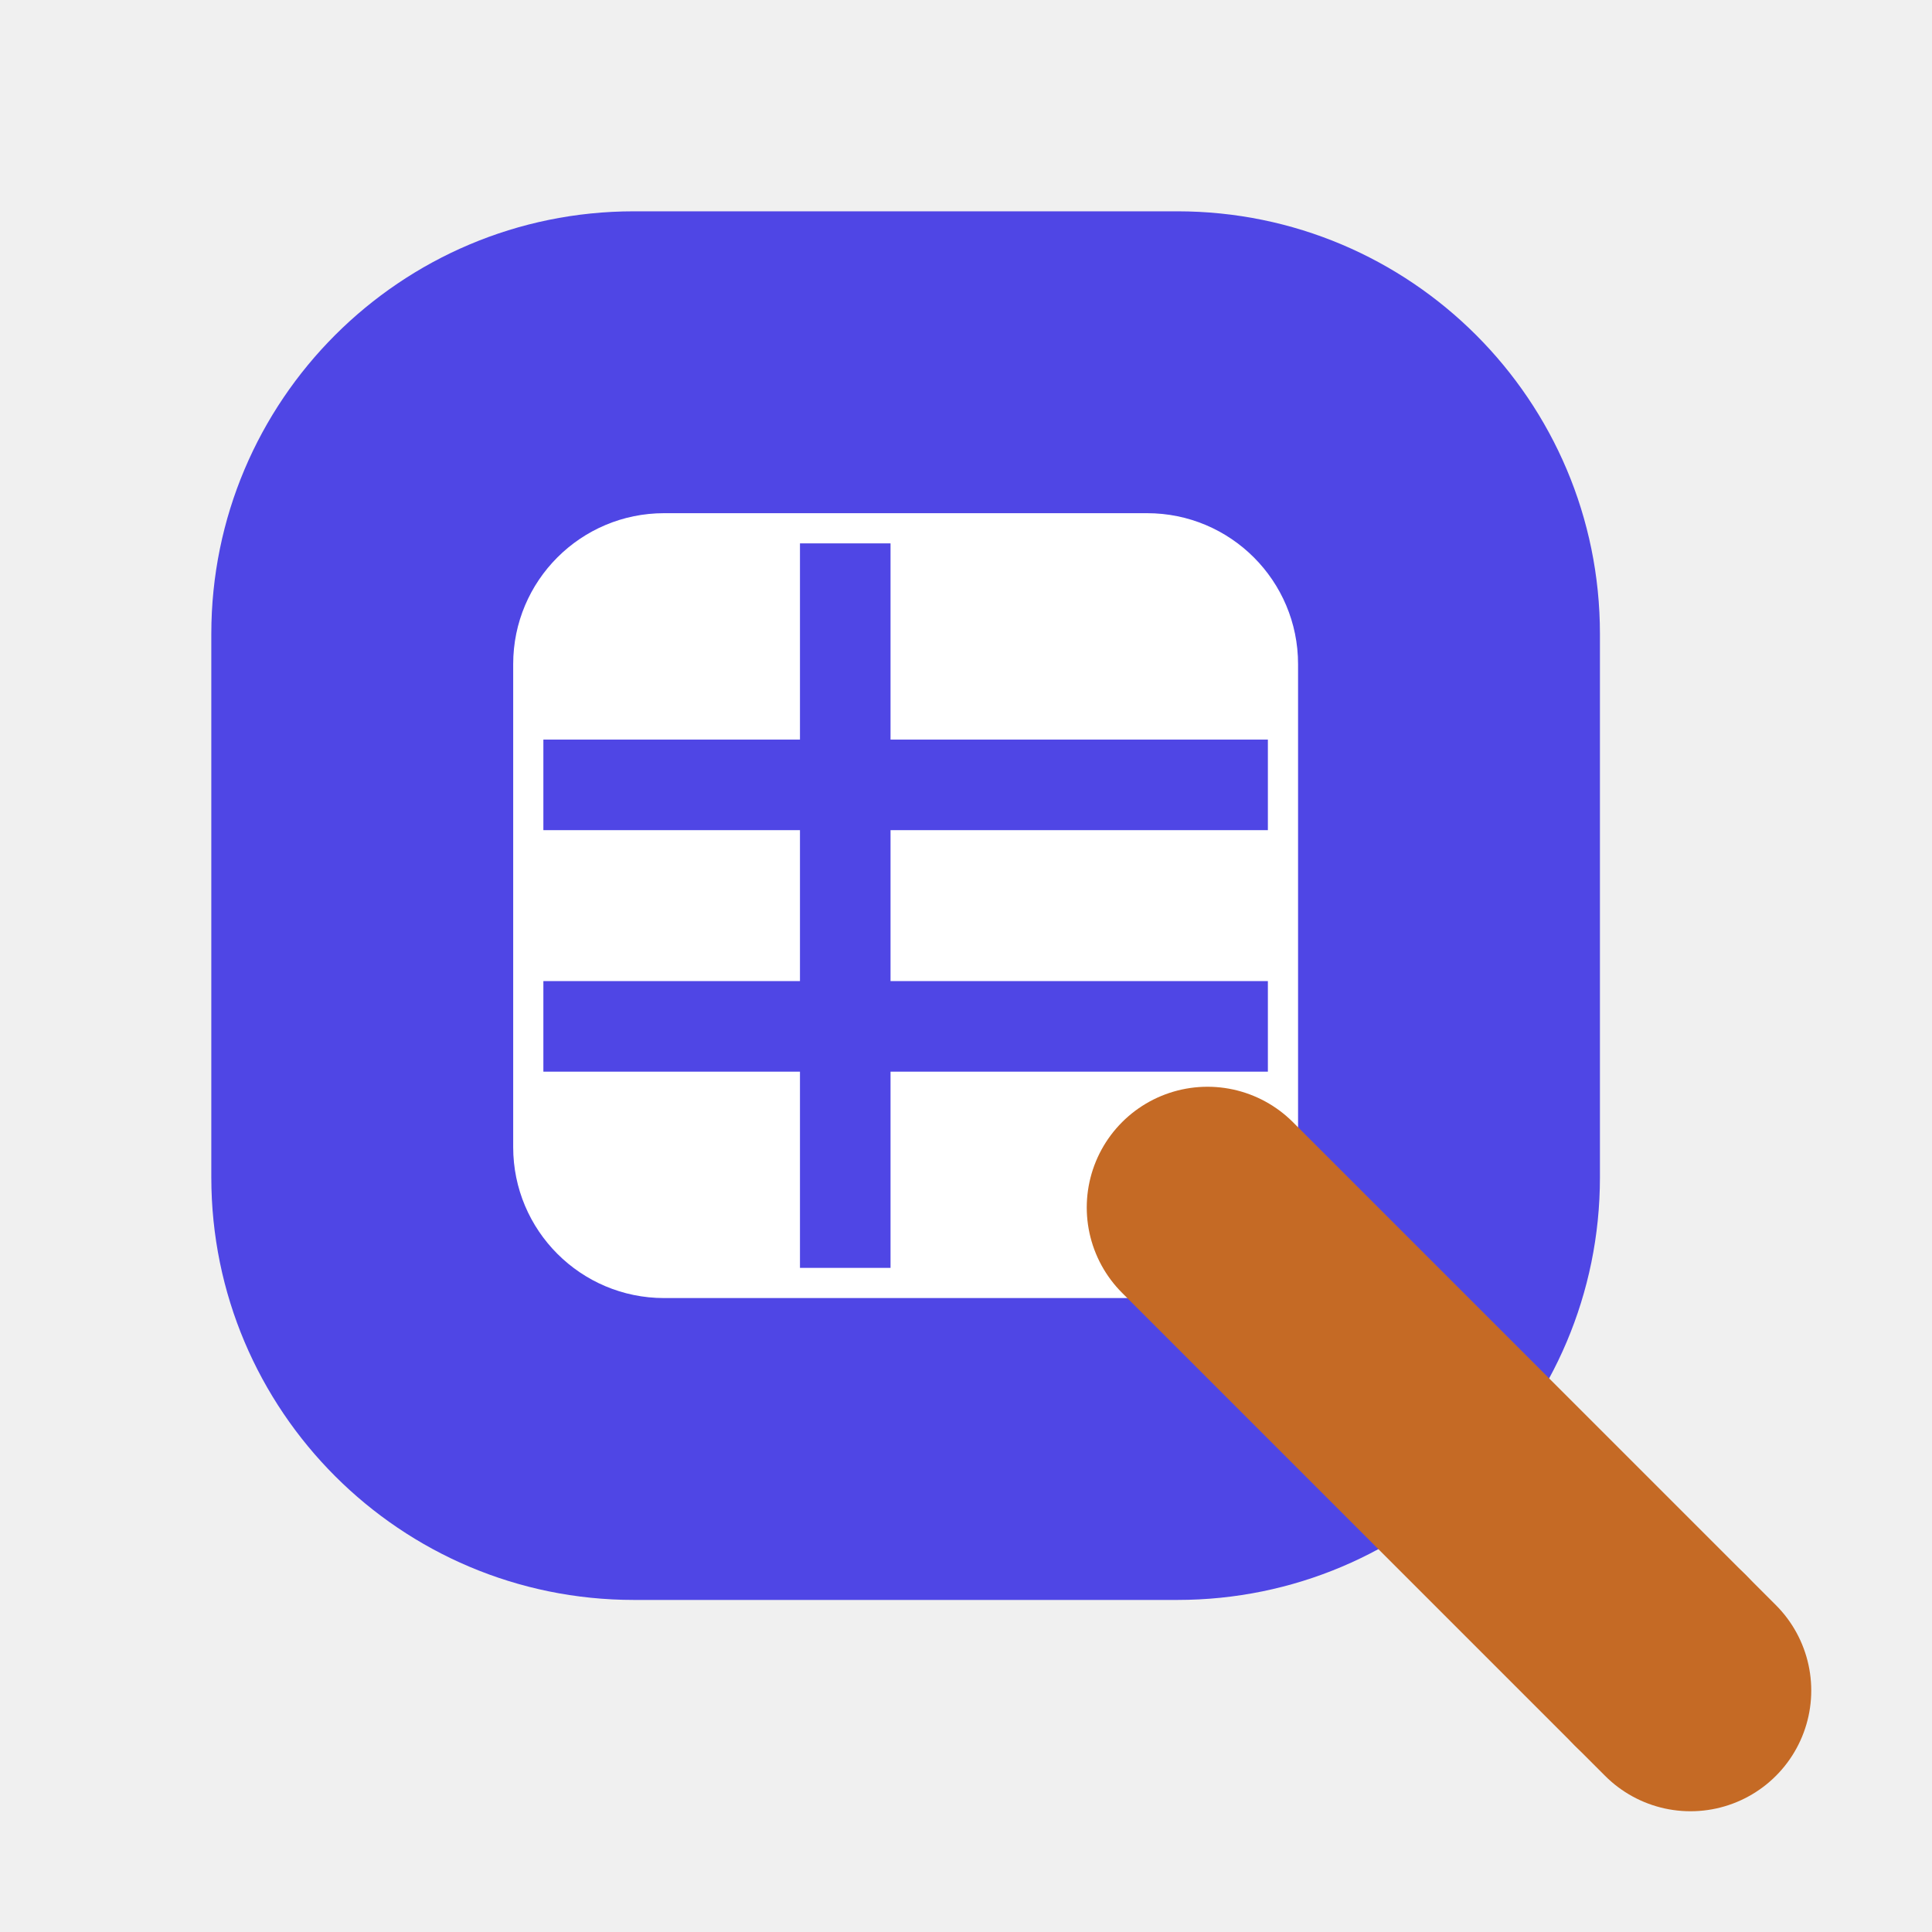
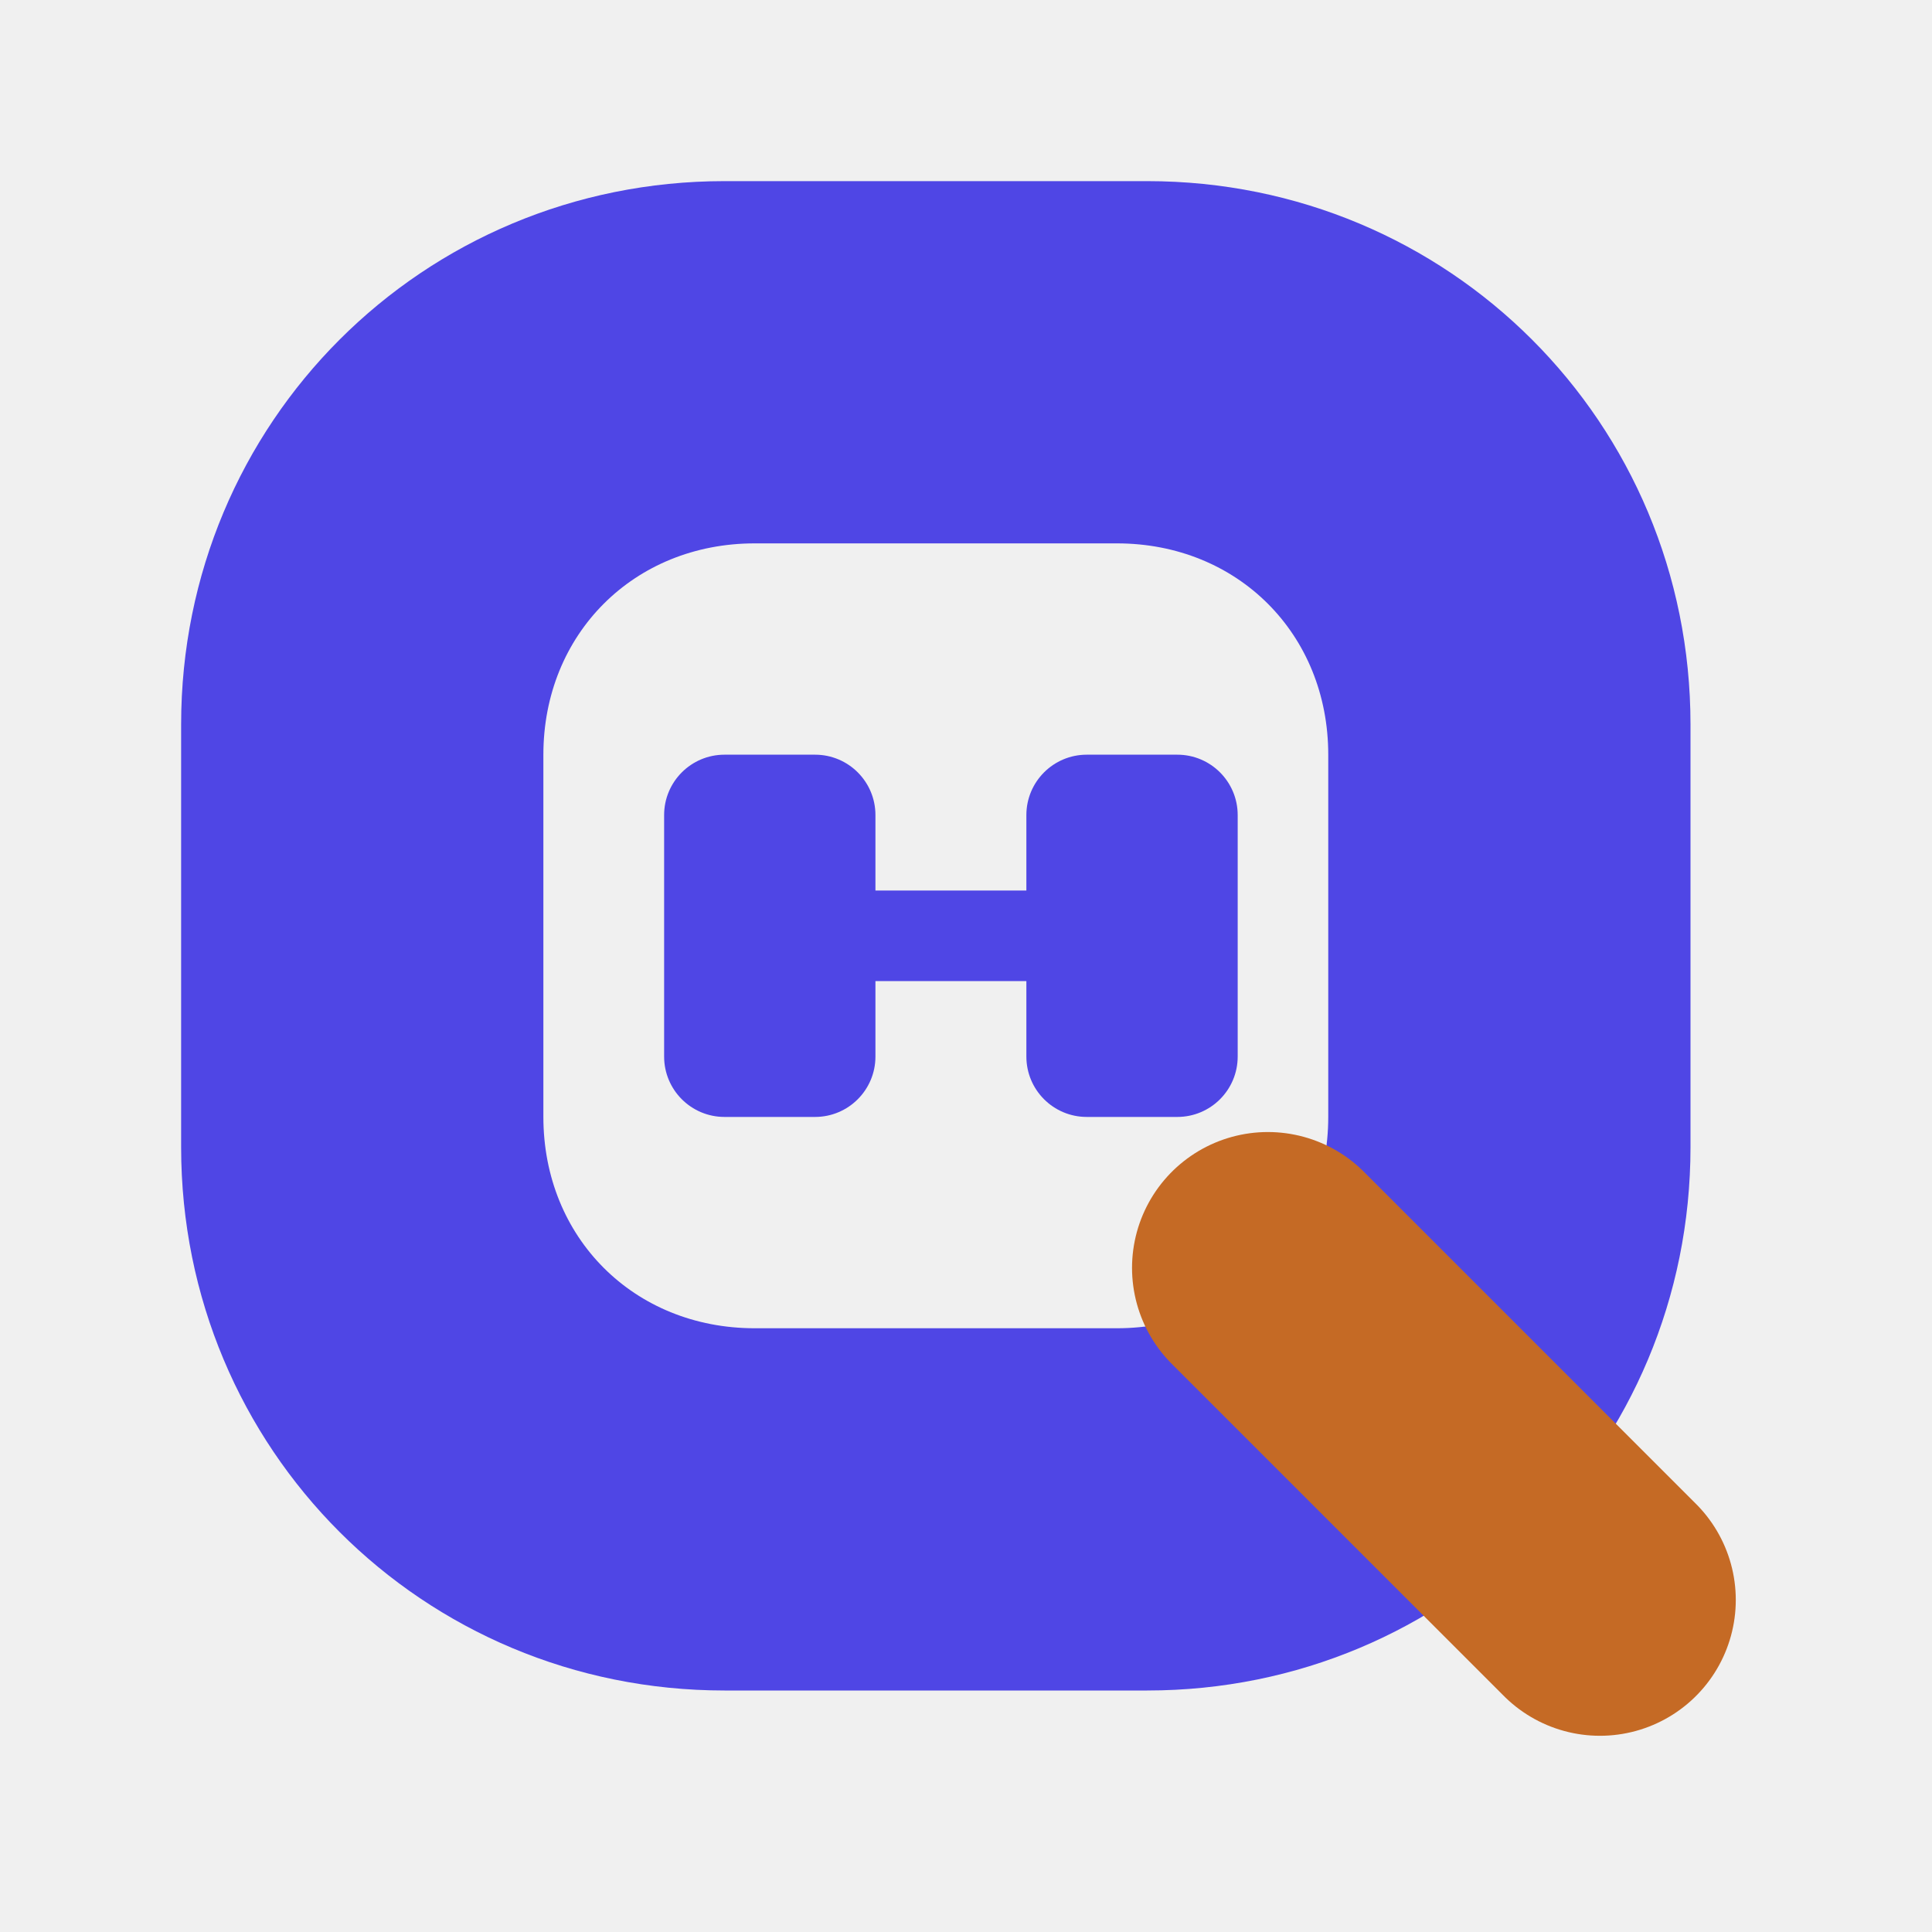
<svg xmlns="http://www.w3.org/2000/svg" width="64" height="64" viewBox="0 0 64 64" role="img" aria-labelledby="title desc">
-   <rect x="7" y="7" width="46" height="46" rx="14" fill="#4F46E5" />
-   <rect x="17" y="17" width="26" height="26" rx="5" fill="#FFFFFF" />
-   <path d="M18 26H42M18 34H42M28 18V42" fill="none" stroke="#4F46E5" stroke-width="3" />
-   <path d="M40 40L56 56" fill="none" stroke="#C56A25" stroke-width="8" stroke-linecap="round" />
-   <circle cx="55" cy="55" r="4" fill="#C56A25" />
+   <path fill="#4F46E5" fill-rule="evenodd" d="M24 6H38C48 6 56 14 56 24V38C56 48 48 56 38 56H24C14 56 6 48 6 38V24C6 14 14 6 24 6ZM25 18C21 18 18 21 18 25V37C18 41 21 44 25 44H37C41 44 44 41 44 37V25C44 21 41 18 37 18H25Z" />
+   <g fill="#4F46E5">
+     <rect x="22" y="25" width="7" height="12" rx="2" />
+     <rect x="34" y="25" width="7" height="12" rx="2" />
+     <path d="M28 29.5H35V32.5H28Z" />
+   </g>
+   <path d="M42 42L53 53" fill="none" stroke="#C56A25" stroke-width="9" stroke-linecap="round" />
</svg>
